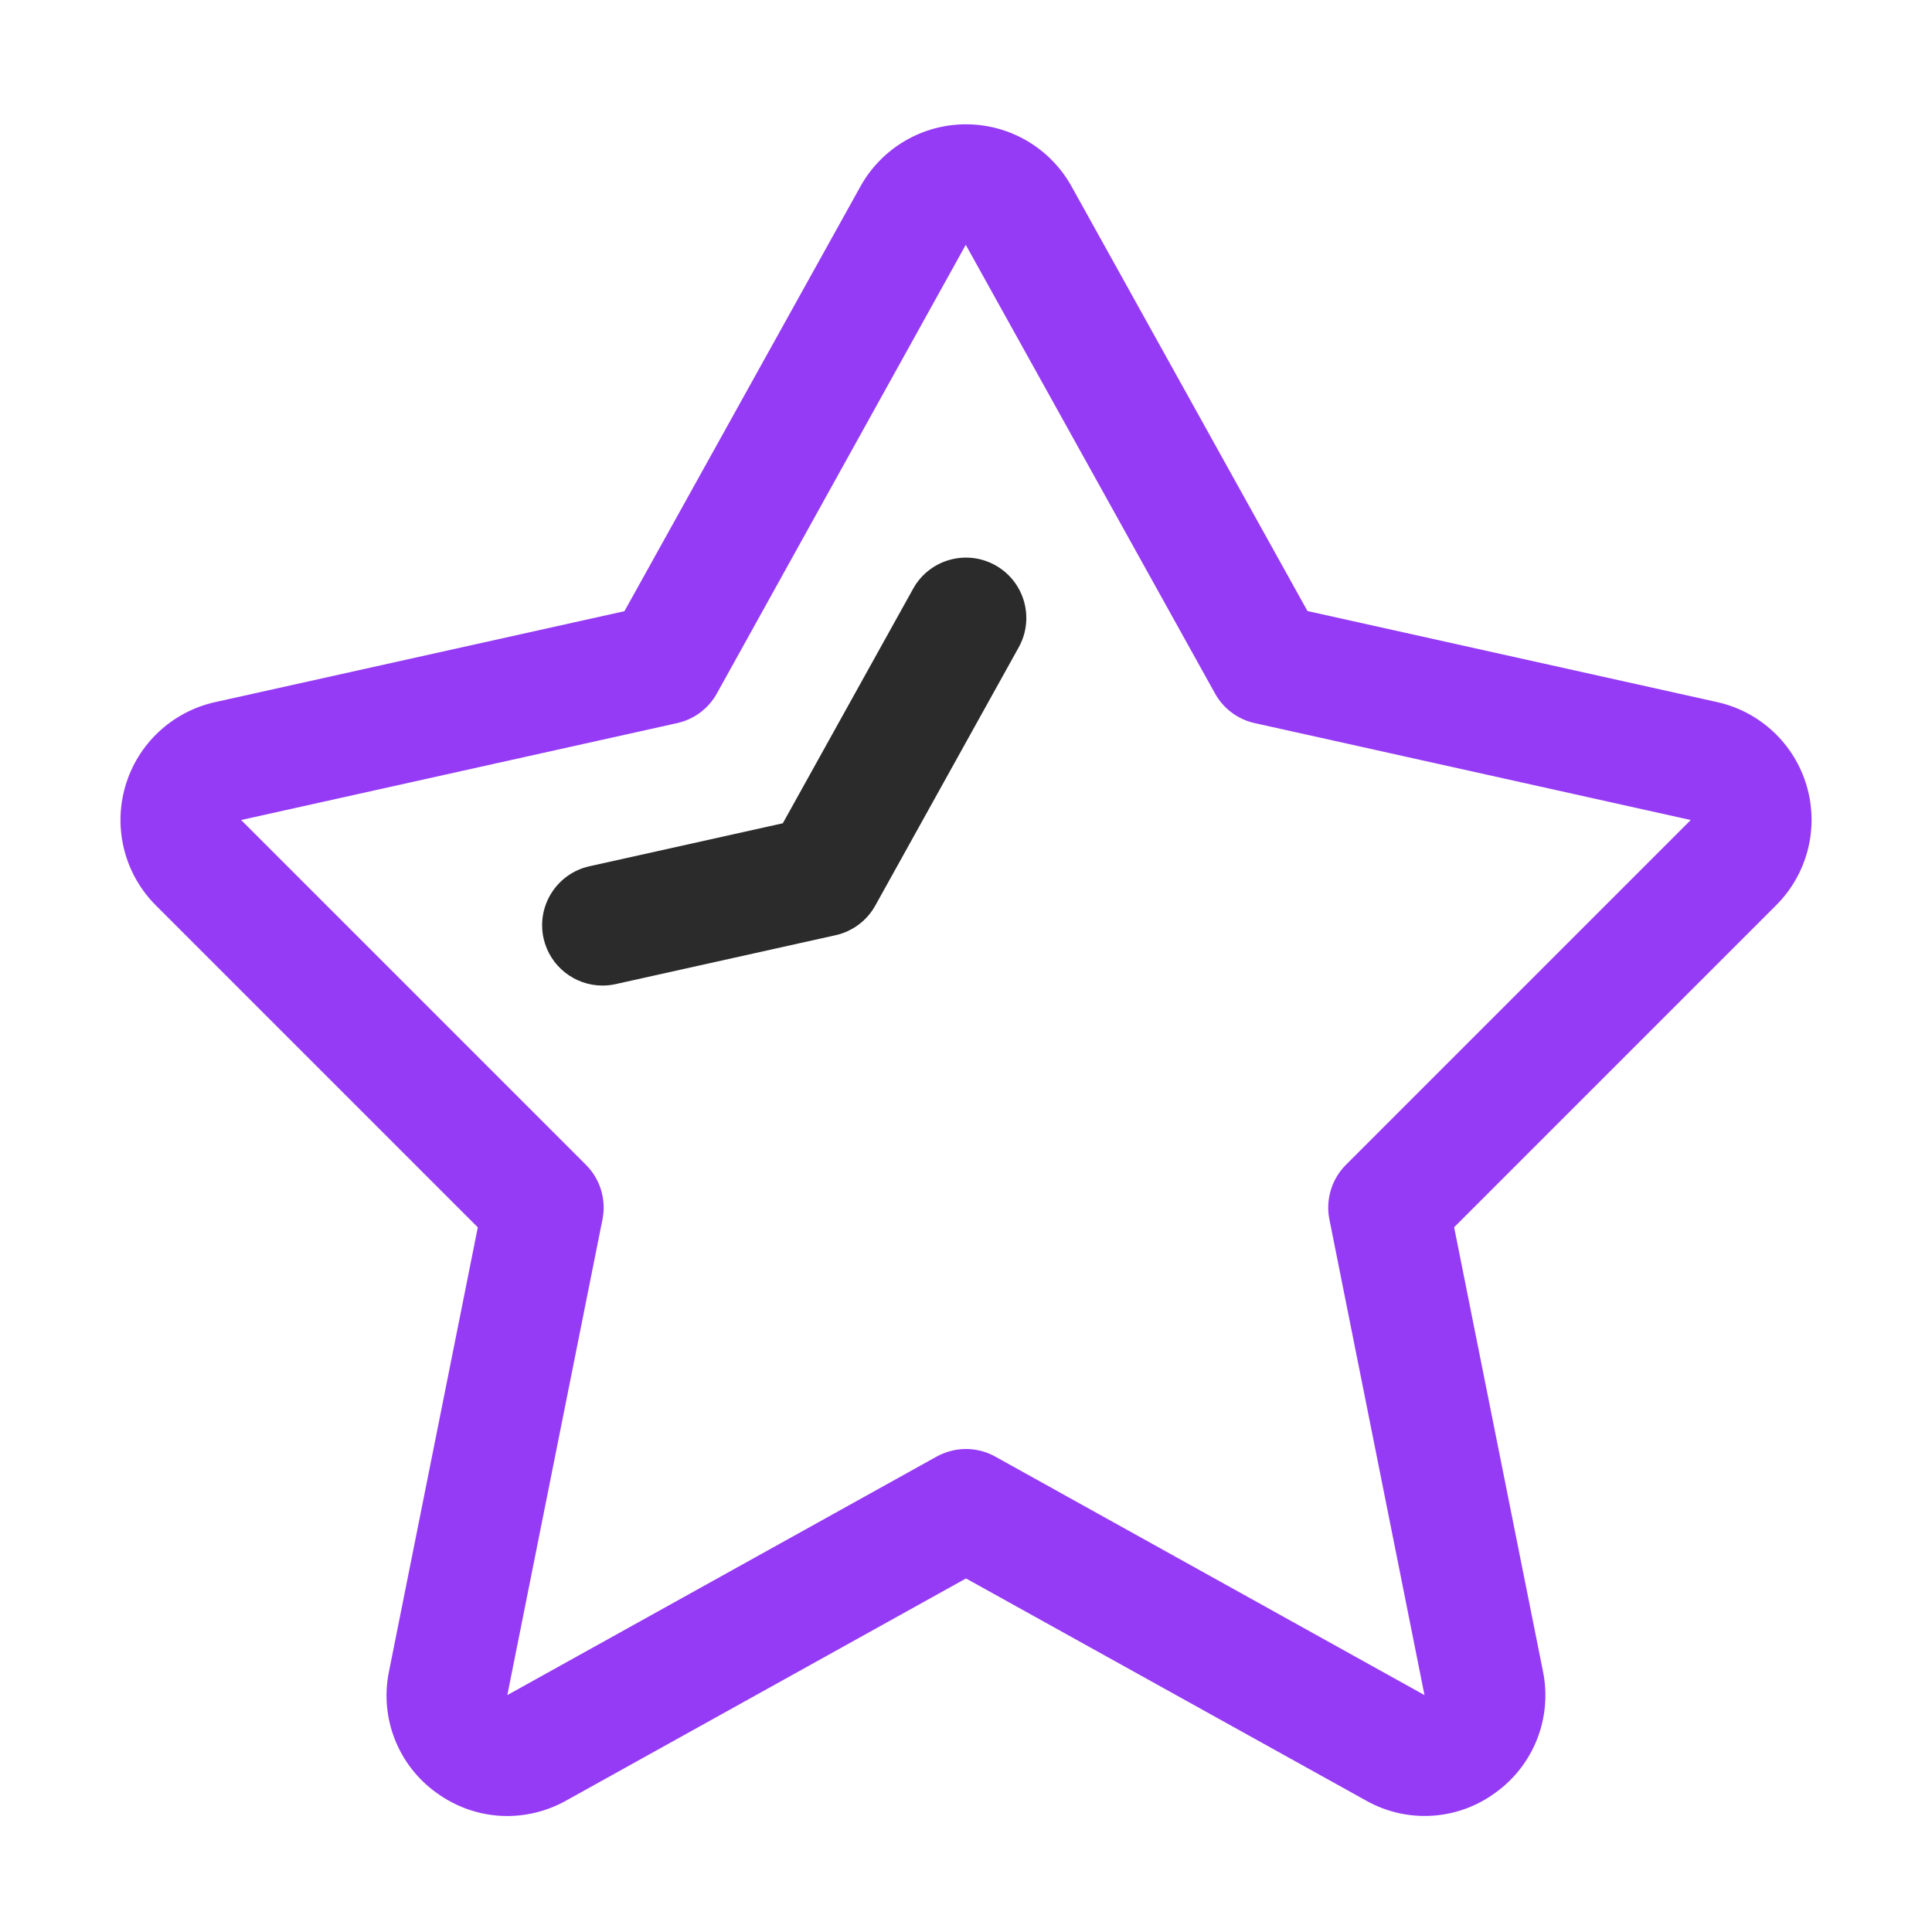
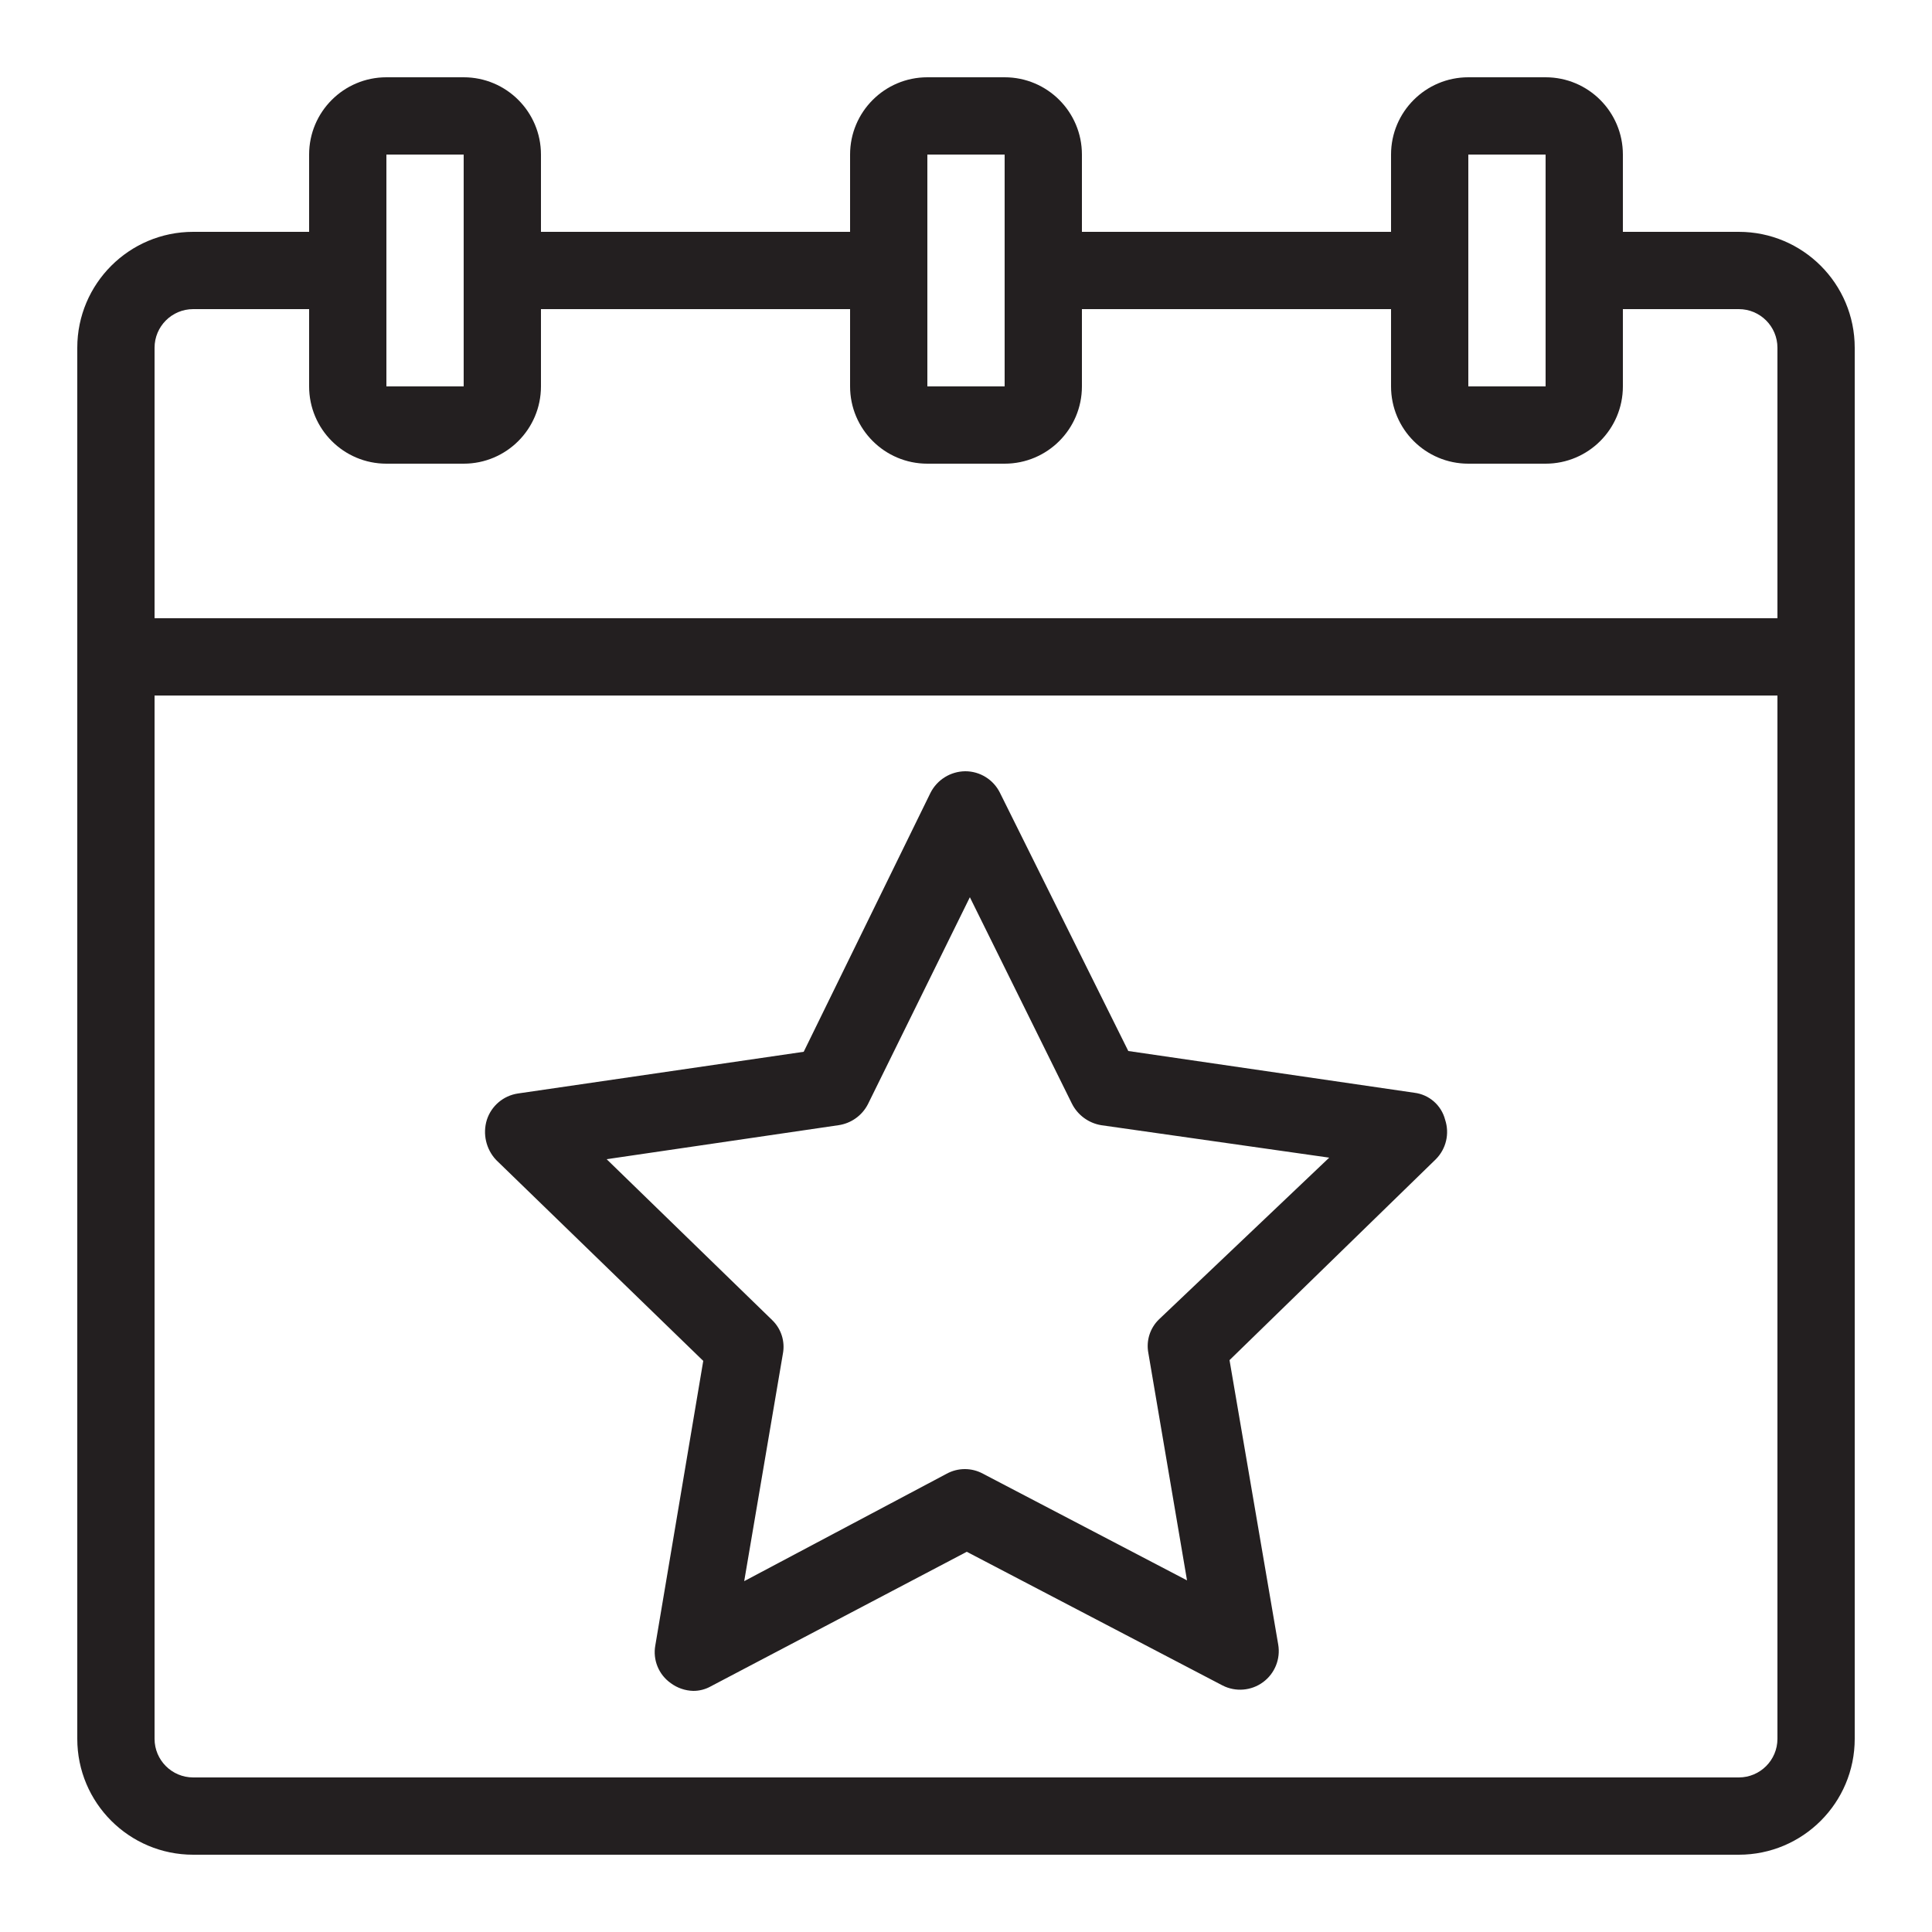
- <svg xmlns="http://www.w3.org/2000/svg" viewBox="0 0 32 32" style="enable-background:new 0 0 32 32" xml:space="preserve">
-   <path d="M8.402 30.079c-.413 0-.823-.13-1.177-.388a1.98 1.98 0 0 1-.782-2.007l1.471-7.355-5.333-5.333a2 2 0 0 1 .98-3.366l6.782-1.507 3.908-7.034a2 2 0 0 1 3.497-.002l3.908 7.034 6.782 1.507a1.998 1.998 0 0 1 .98 3.366l-5.333 5.333 1.471 7.354a1.984 1.984 0 0 1-.782 2.008 1.976 1.976 0 0 1-2.15.133L16 26.144l-6.624 3.68a2 2 0 0 1-.974.255zM16 24c.167 0 .335.042.485.126l7.109 3.95-1.575-7.879a1.002 1.002 0 0 1 .273-.903l5.712-5.712-7.222-1.605a.997.997 0 0 1-.657-.49l-4.129-7.432-4.123 7.432a1 1 0 0 1-.657.49l-7.222 1.605 5.712 5.712a.999.999 0 0 1 .273.903l-1.576 7.879 7.11-3.95c.152-.084.32-.126.487-.126z" style="fill:rgb(149, 59, 245)" />
-   <path d="M9.979 16.324c-.458 0-.872-.317-.976-.783a1.001 1.001 0 0 1 .76-1.193l3.203-.712 2.159-3.886a.999.999 0 1 1 1.748.972L14.497 15a1 1 0 0 1-.657.49l-3.643.81a1.011 1.011 0 0 1-.218.024z" style="fill:rgb(43, 43, 43)" />
+ <svg xmlns="http://www.w3.org/2000/svg" viewBox="0 0 25 25">
+   <defs>
+     <style>.cls-1{fill:#231f20}</style>
+   </defs>
+   <g id="calendar_star" data-name="calendar star">
+     <path class="cls-1" d="M22.5 3H21V2a1 1 0 0 0-1-1h-1a1 1 0 0 0-1 1v1h-4V2a1 1 0 0 0-1-1h-1a1 1 0 0 0-1 1v1H7V2a1 1 0 0 0-1-1H5a1 1 0 0 0-1 1v1H2.5A1.5 1.5 0 0 0 1 4.5v18A1.5 1.5 0 0 0 2.5 24h20a1.5 1.5 0 0 0 1.5-1.5v-18A1.5 1.5 0 0 0 22.5 3zM19 2h1v3h-1zm-7 0h1v3h-1zM5 2h1v3H5zM2.5 4H4v1a1 1 0 0 0 1 1h1a1 1 0 0 0 1-1V4h4v1a1 1 0 0 0 1 1h1a1 1 0 0 0 1-1V4h4v1a1 1 0 0 0 1 1h1a1 1 0 0 0 1-1V4h1.5a.5.5 0 0 1 .5.5V8H2V4.5a.5.5 0 0 1 .5-.5zm20 19h-20a.5.5 0 0 1-.5-.5V9h21v13.5a.5.5 0 0 1-.5.5z" />
+     <path class="cls-1" d="m18.3 14.14-3.7-.54-1.66-3.34a.5.5 0 0 0-.45-.28.51.51 0 0 0-.45.28l-1.64 3.35-3.7.54a.5.5 0 0 0-.4.34.53.53 0 0 0 .12.52l2.68 2.6-.62 3.68a.49.49 0 0 0 .2.49.51.51 0 0 0 .29.1.46.46 0 0 0 .23-.06l3.31-1.74 3.31 1.73a.5.5 0 0 0 .72-.53l-.63-3.68 2.67-2.6a.5.5 0 0 0 .12-.51.47.47 0 0 0-.4-.35zM15 17.07a.48.48 0 0 0-.14.44l.5 2.94-2.64-1.38a.49.49 0 0 0-.47 0l-2.62 1.39.5-2.94a.48.48 0 0 0-.14-.44L7.85 15l3-.44a.51.51 0 0 0 .38-.27l1.32-2.68 1.32 2.67a.52.52 0 0 0 .38.28l2.95.42z" />
+   </g>
</svg>
